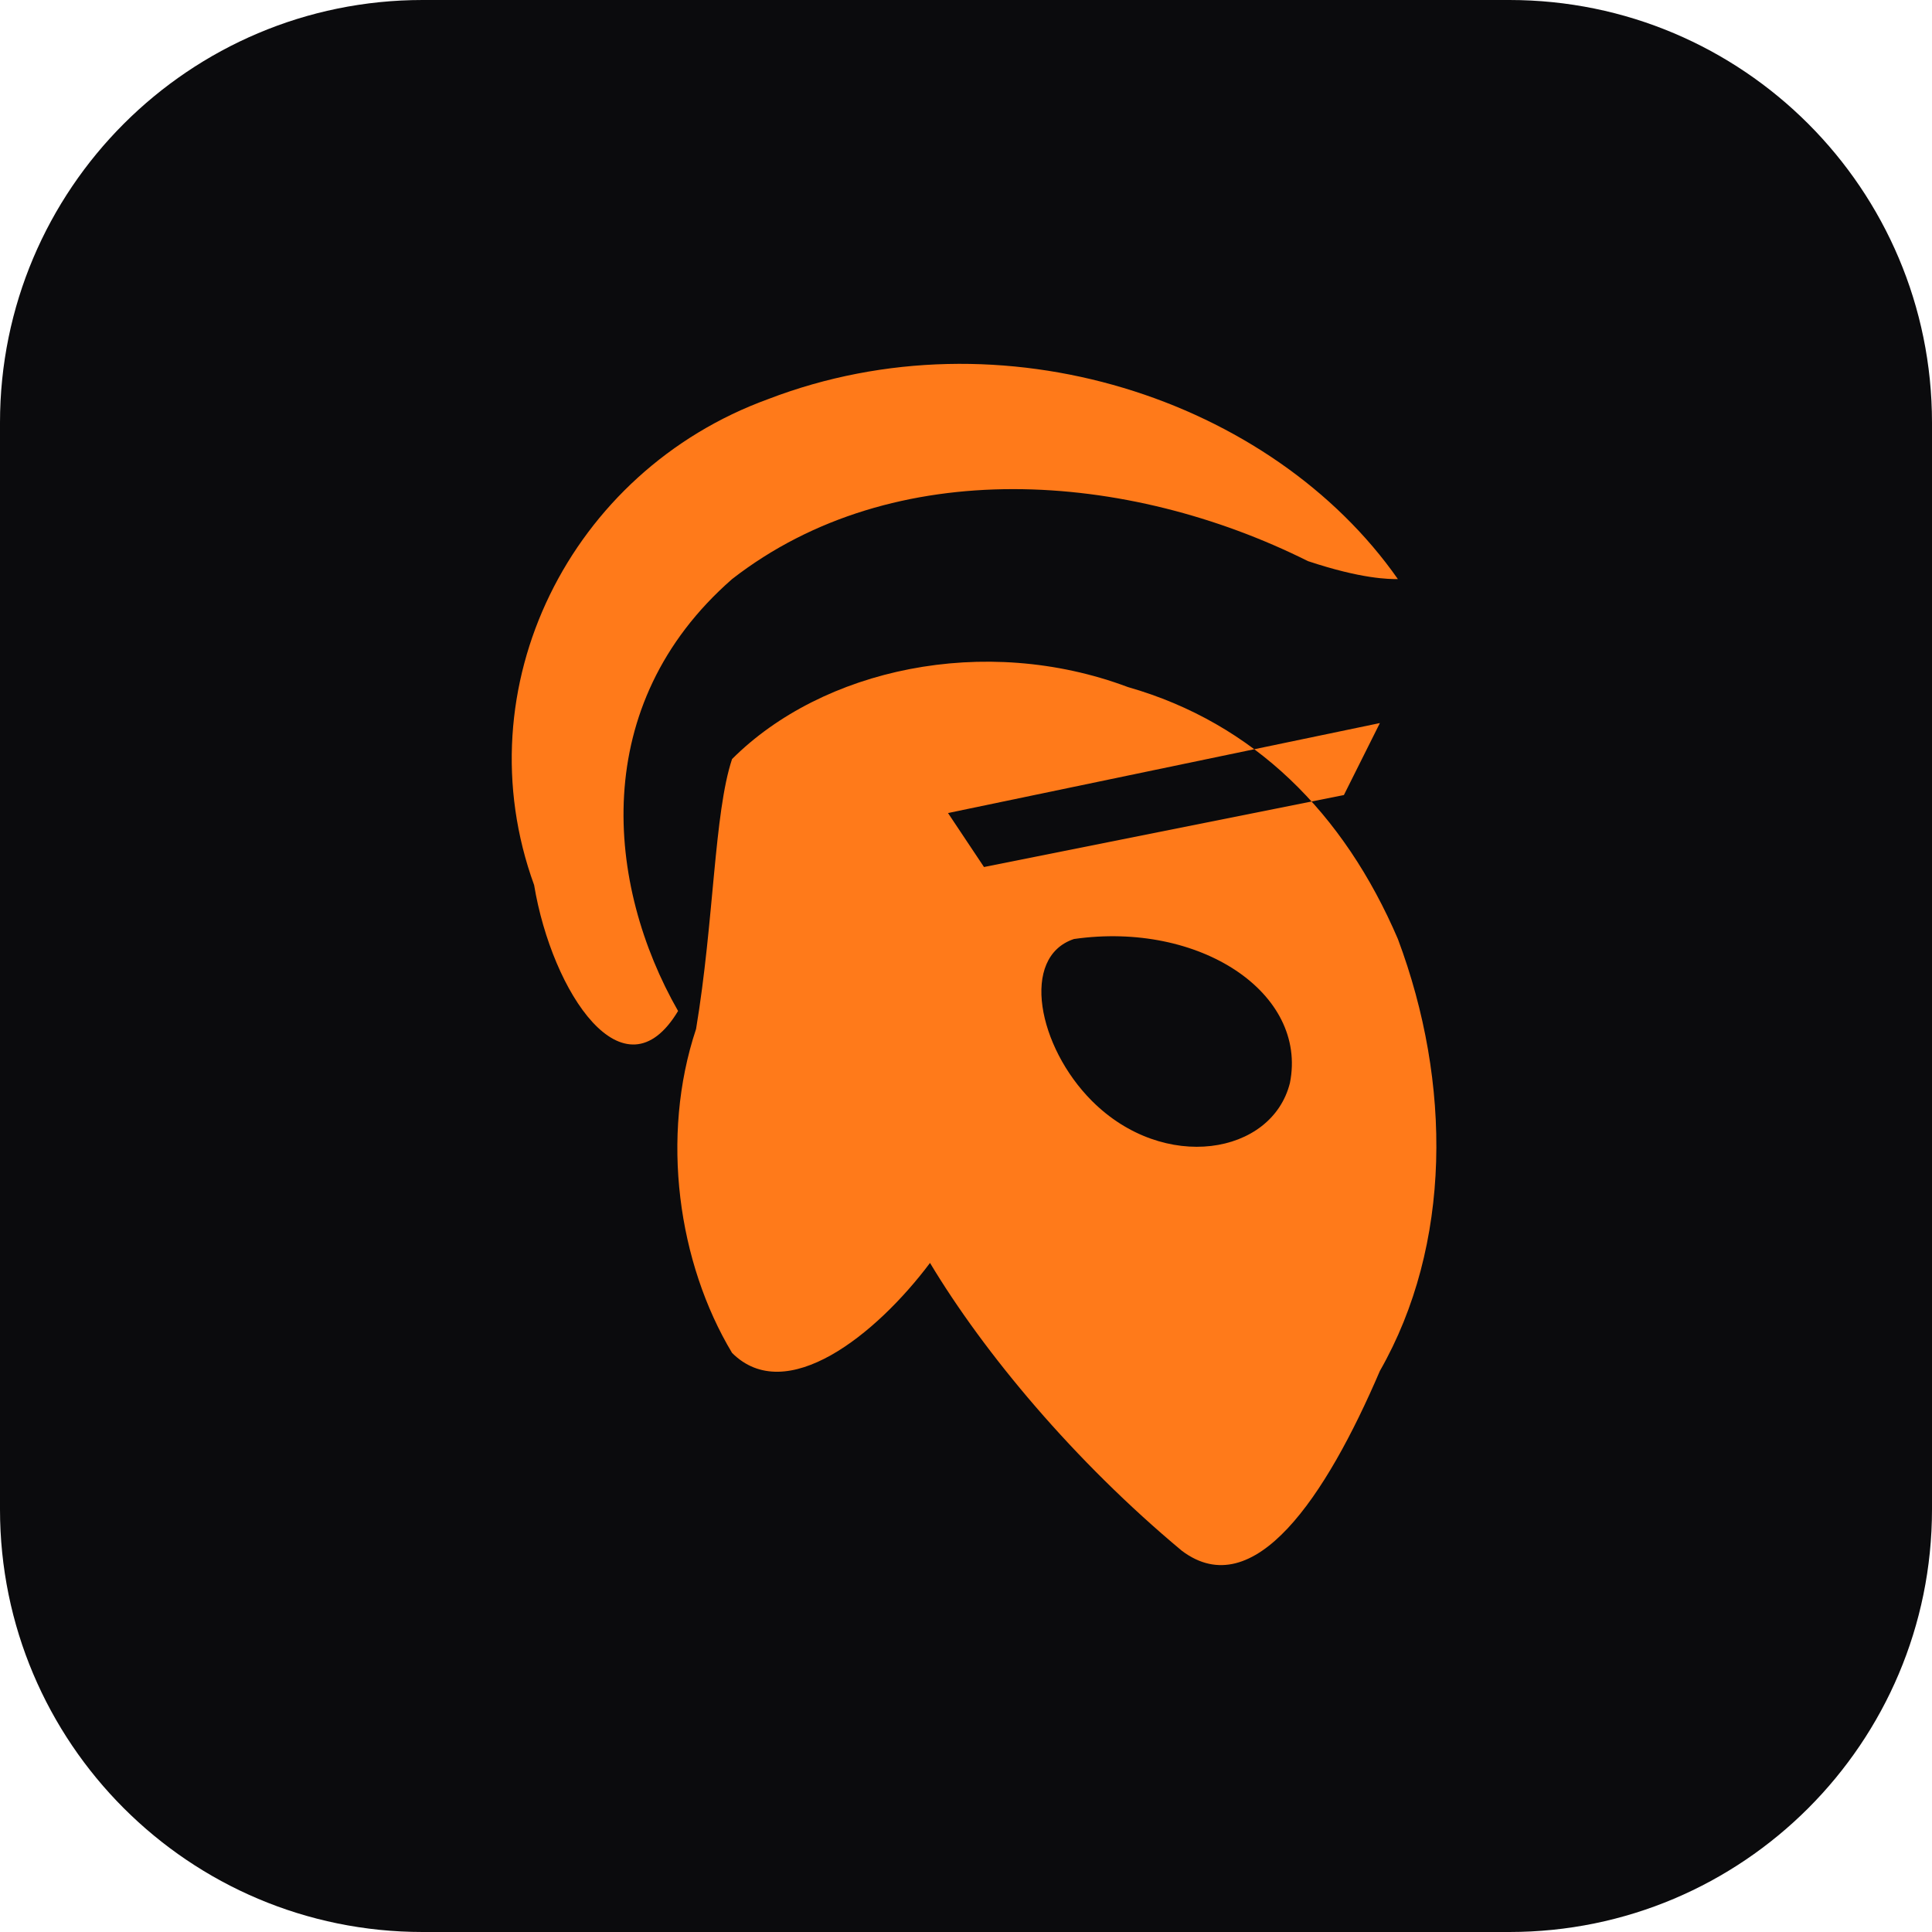
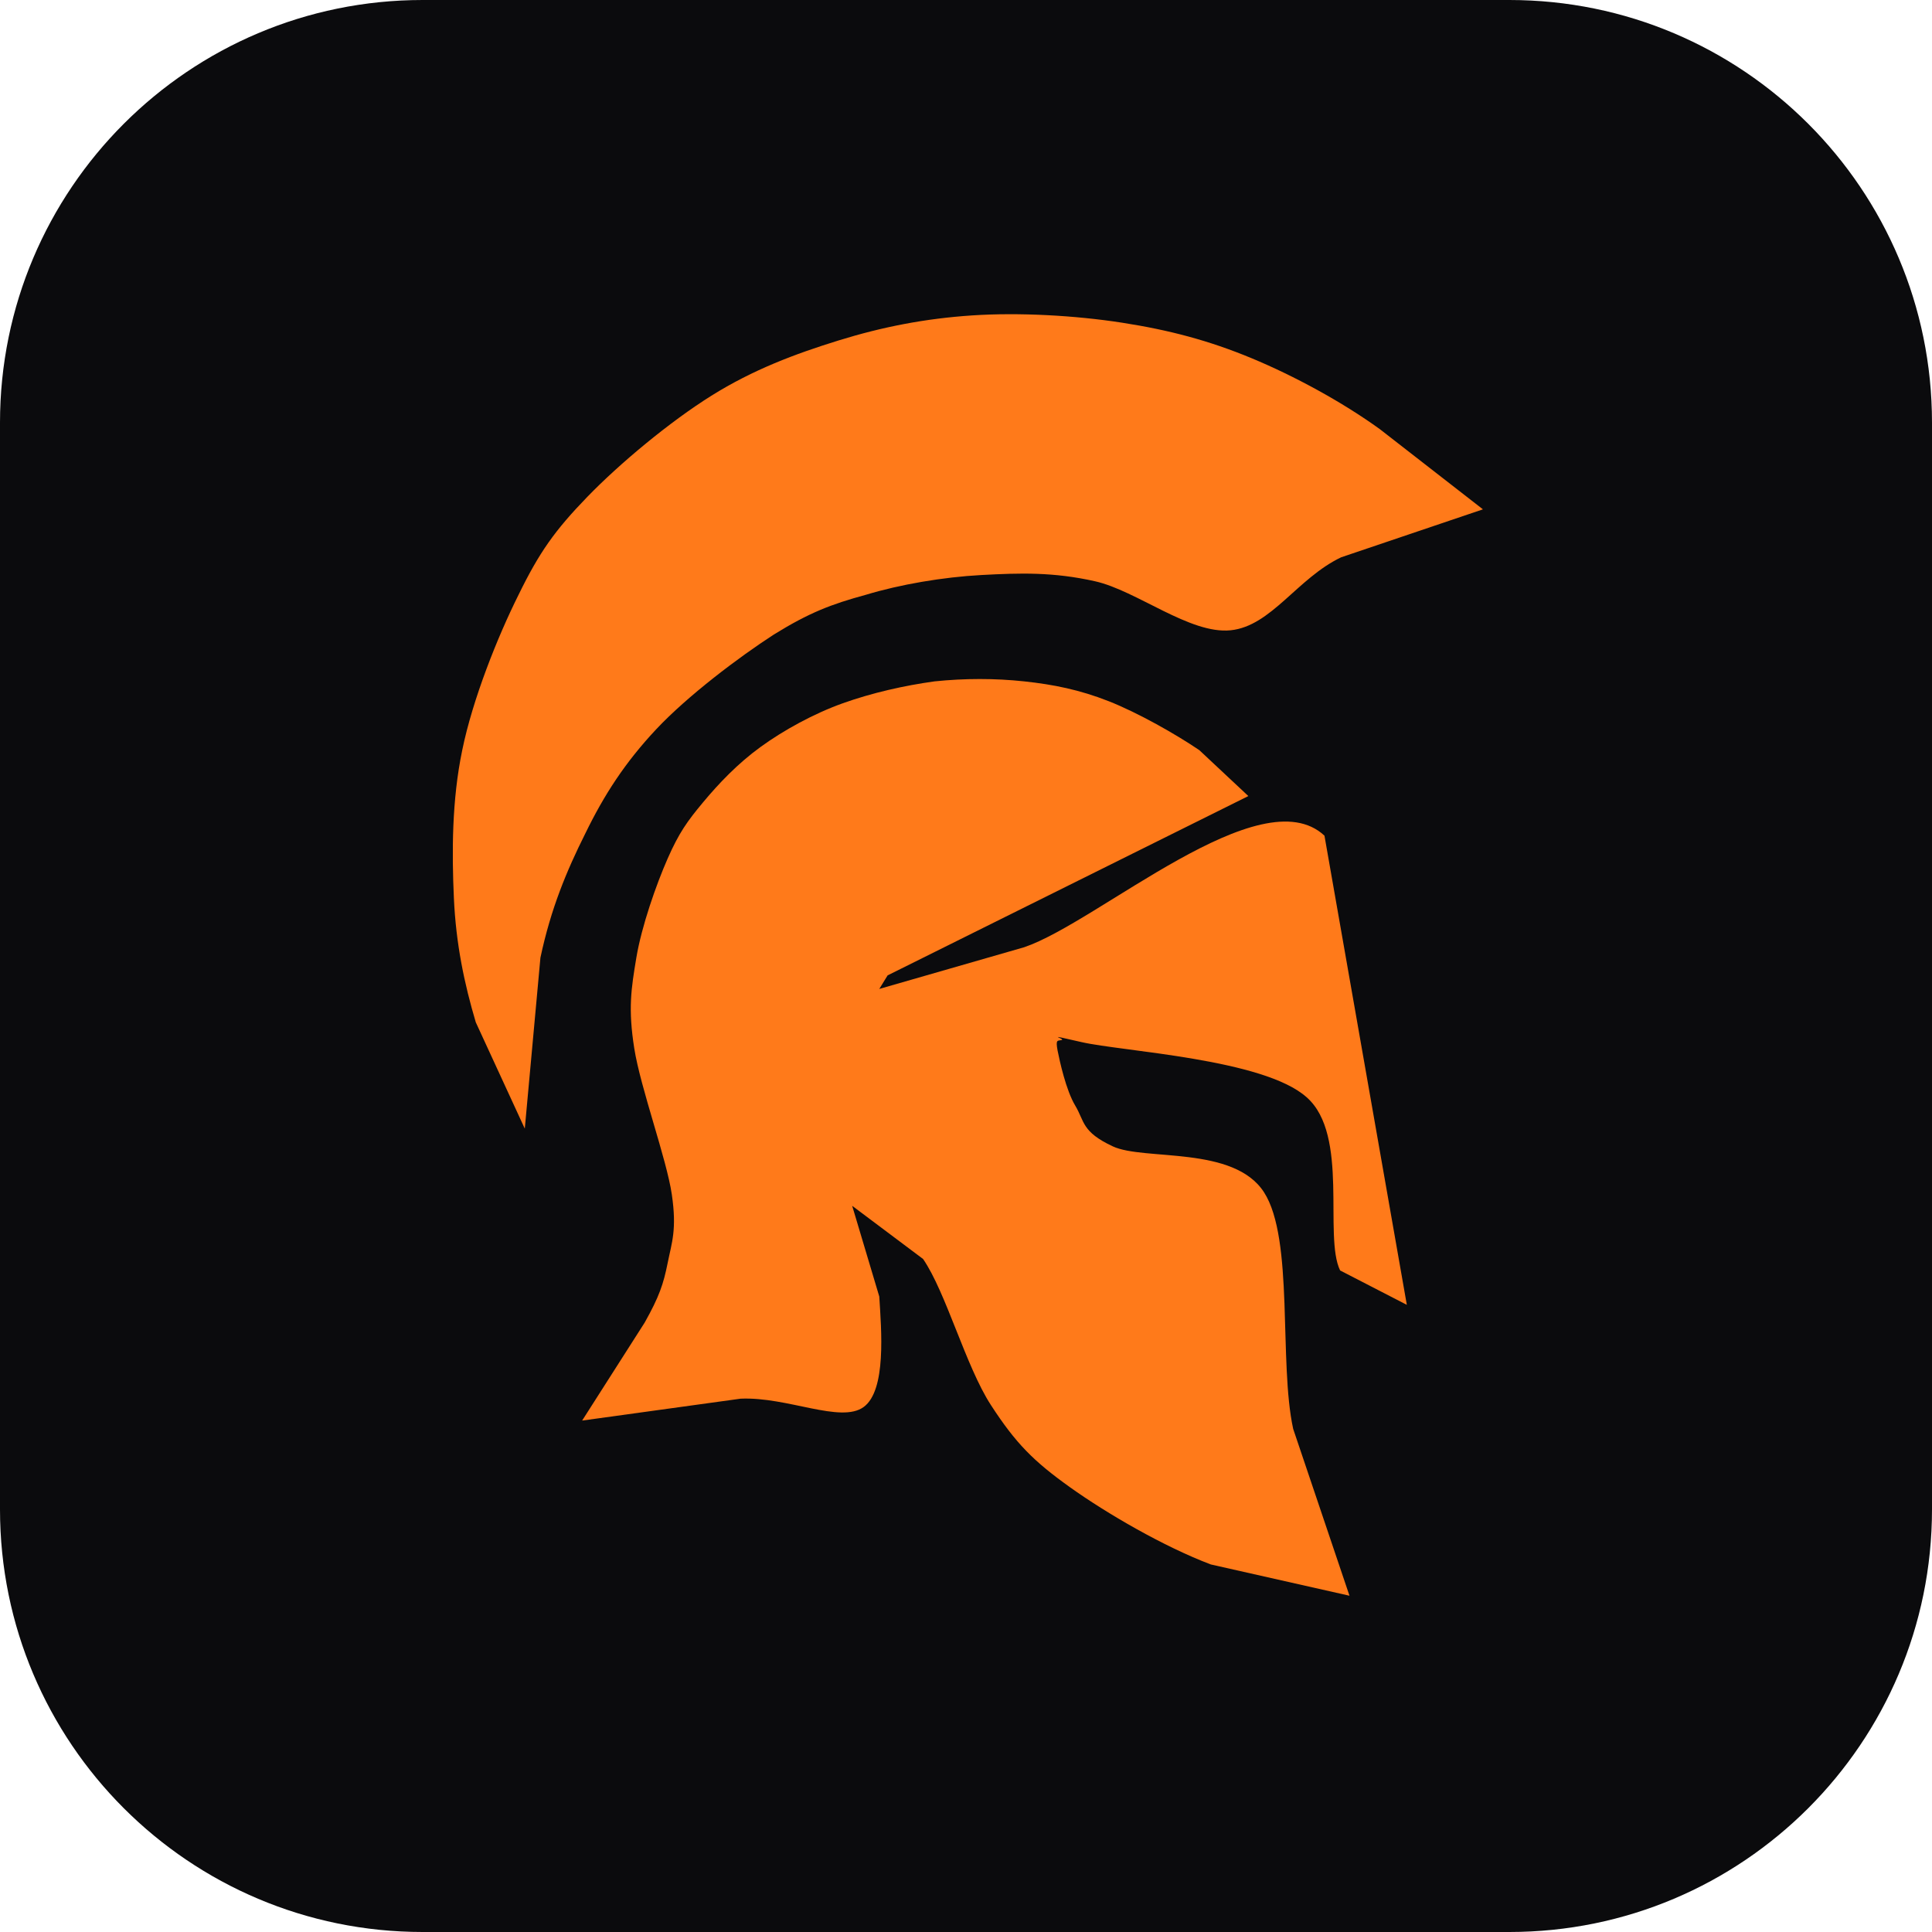
<svg xmlns="http://www.w3.org/2000/svg" width="512" height="512" viewBox="0 0 512 512" role="img" aria-label="Centurion Trade">
  <rect width="512" height="512" rx="112" fill="#0B0B0D" />
-   <svg x="117.7" y="81.9" width="276.6" height="348.2" viewBox="0 0 116 146">
-     <path fill="#FF7A1A" fill-rule="evenodd" d="M106 30C92 10 62 0 36 10C14 18 2 42 10 64C12 76 20 88 26 78C18 64 16 44 32 30C50 16 76 18 96 28C102 30 105 30 106 30Z" />
-     <path fill="#FF7A1A" fill-rule="evenodd" d="M32 50C42 40 60 36 76 42C90 46 100 56 106 70C112 86 112 104 104 118C98 132 90 144 82 138C70 128 60 116 54 106C48 114 38 122 32 116C26 106 24 92 28 80C30 68 30 56 32 50ZM56 56L104 46L100 54L60 62ZM70 70C84 68 96 76 94 86C92 94 80 96 72 88C66 82 64 72 70 70Z" />
+   <svg x="117.8" y="81.9" width="276.3" height="348.2" viewBox="0 0 100 126">
+     <path fill="#FF7A1A" fill-rule="evenodd" d="M50.6 0.6C55.1 0.3 60.5 0.6 65.0 1.3C69.5 2.0 73.3 3.0 77.4 4.7C81.5 6.4 86.1 8.9 89.7 11.5L99.6 19.2L86.0 23.8C81.8 25.8 79.3 30.4 75.4 30.8C71.5 31.2 66.4 27.0 62.4 26.1C58.4 25.2 55.2 25.3 51.5 25.5C47.8 25.7 43.7 26.4 40.4 27.4C37.1 28.3 35.0 29.1 31.6 31.2C28.2 33.4 23.3 37.1 20.3 40.3C17.3 43.5 15.3 46.6 13.5 50.3C11.7 53.9 10.2 57.5 9.2 62.2L7.7 78.6L3.0 68.4C1.9 64.7 1.1 60.9 0.9 56.5C0.7 52.1 0.7 47.1 1.7 42.3C2.7 37.4 5.1 31.4 7.1 27.4C9.1 23.3 10.6 21.2 13.7 18.0C16.8 14.8 21.6 10.8 25.6 8.3C29.6 5.8 33.6 4.3 37.8 3.0C42.0 1.7 46.1 0.9 50.6 0.6Z" />
+     <path fill="#FF7A1A" fill-rule="evenodd" d="M47.0 35.7C49.9 35.4 52.8 35.4 55.6 35.7C58.4 36.0 60.9 36.5 63.7 37.6C66.5 38.7 70.2 40.8 72.4 42.3L77.1 46.7L42.5 63.9L41.7 65.2L55.6 61.2C62.7 58.8 78.3 44.8 84.4 50.5L92.3 95.5L85.9 92.2C84.3 88.9 86.8 79.2 82.7 75.6C78.6 71.9 65.0 71.2 61.1 70.3C57.2 69.4 59.6 70.0 59.2 70.1C58.8 70.2 58.6 70.0 58.8 71.1C59.0 72.1 59.6 74.9 60.5 76.4C61.4 77.9 61.1 78.9 64.1 80.3C67.1 81.7 75.7 80.2 78.6 84.7C81.5 89.2 80.0 101.0 81.4 107.4L86.8 123.4L73.5 120.4C69.0 118.7 63.5 115.5 60.0 113.0C56.5 110.5 54.8 108.8 52.4 105.1C50.0 101.4 48.1 94.3 45.9 91.1L39.1 86.0L41.7 94.7C41.9 97.9 42.4 103.7 40.2 105.3C38.0 106.9 32.9 104.3 28.4 104.5L13.2 106.6L19.2 97.2C20.6 94.7 21.0 93.5 21.4 91.5C21.8 89.5 22.3 88.3 21.8 84.9C21.3 81.5 18.8 74.7 18.2 70.9C17.6 67.1 17.9 65.2 18.4 62.2C18.9 59.2 20.3 55.2 21.4 52.7C22.5 50.2 23.3 49.1 24.8 47.3C26.3 45.5 28.1 43.6 30.3 42.0C32.5 40.4 35.4 38.8 38.2 37.8C41.0 36.8 44.1 36.1 47.0 35.7Z" />
  </svg>
</svg>
